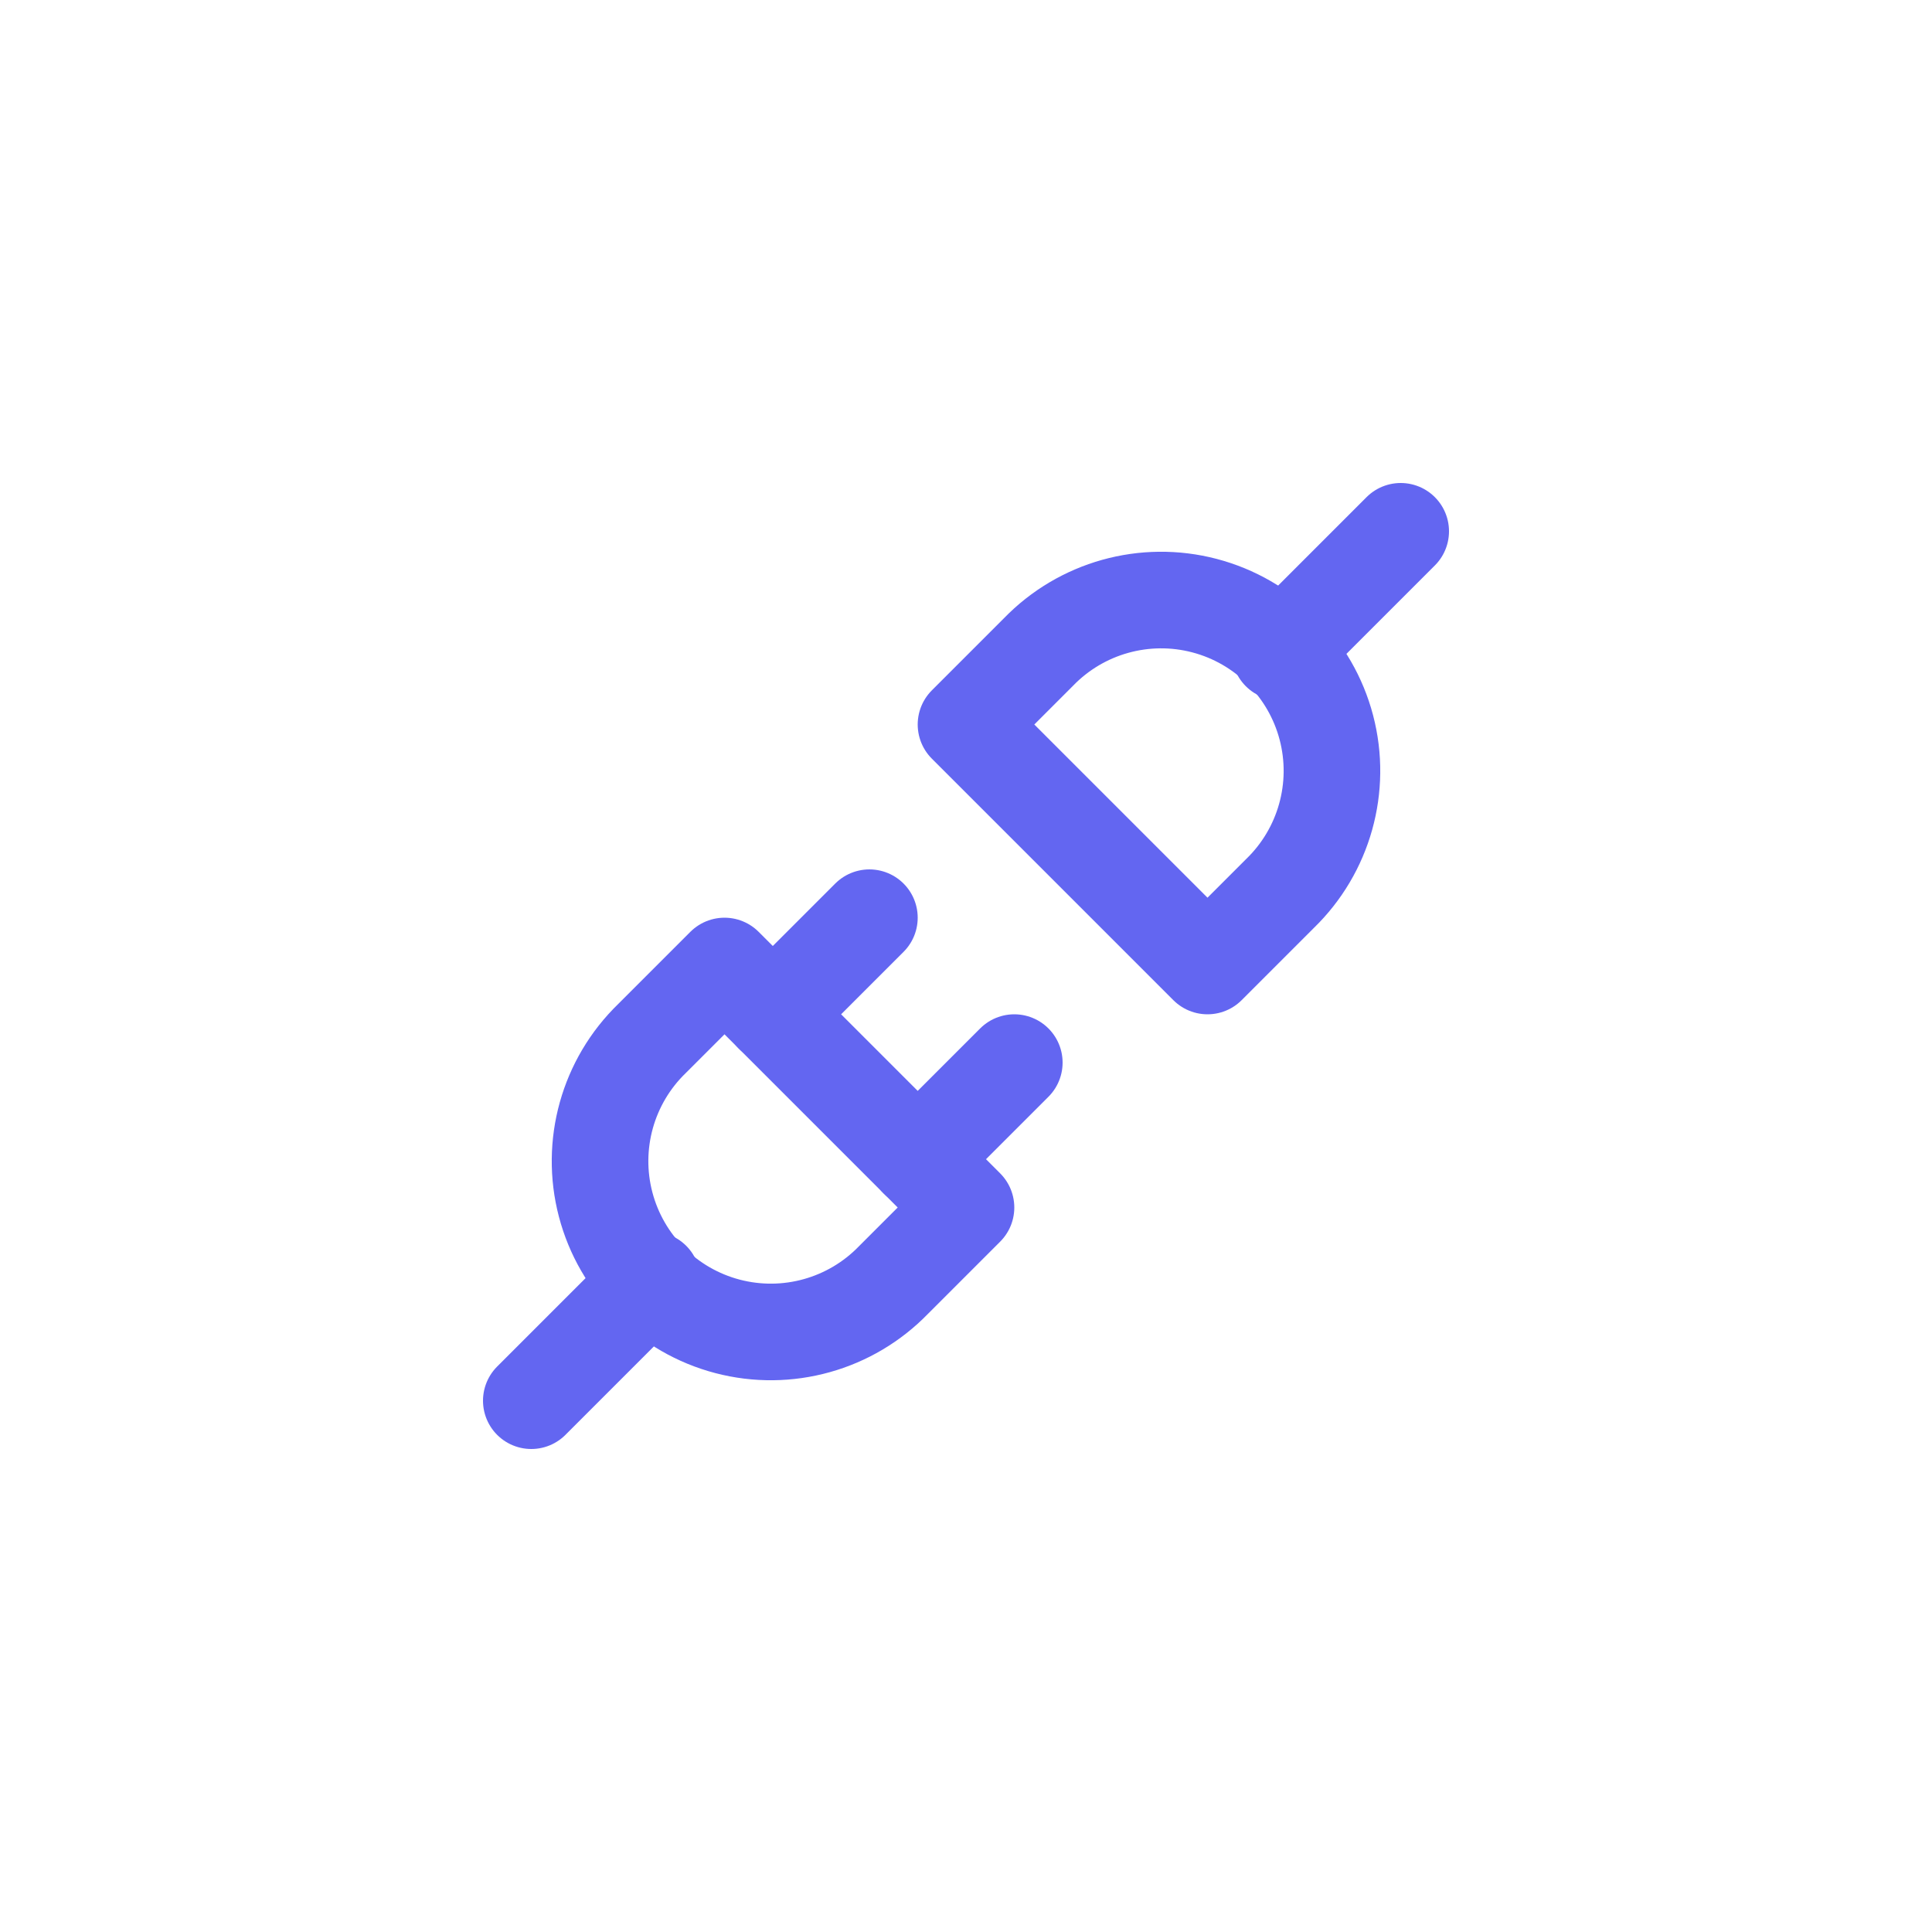
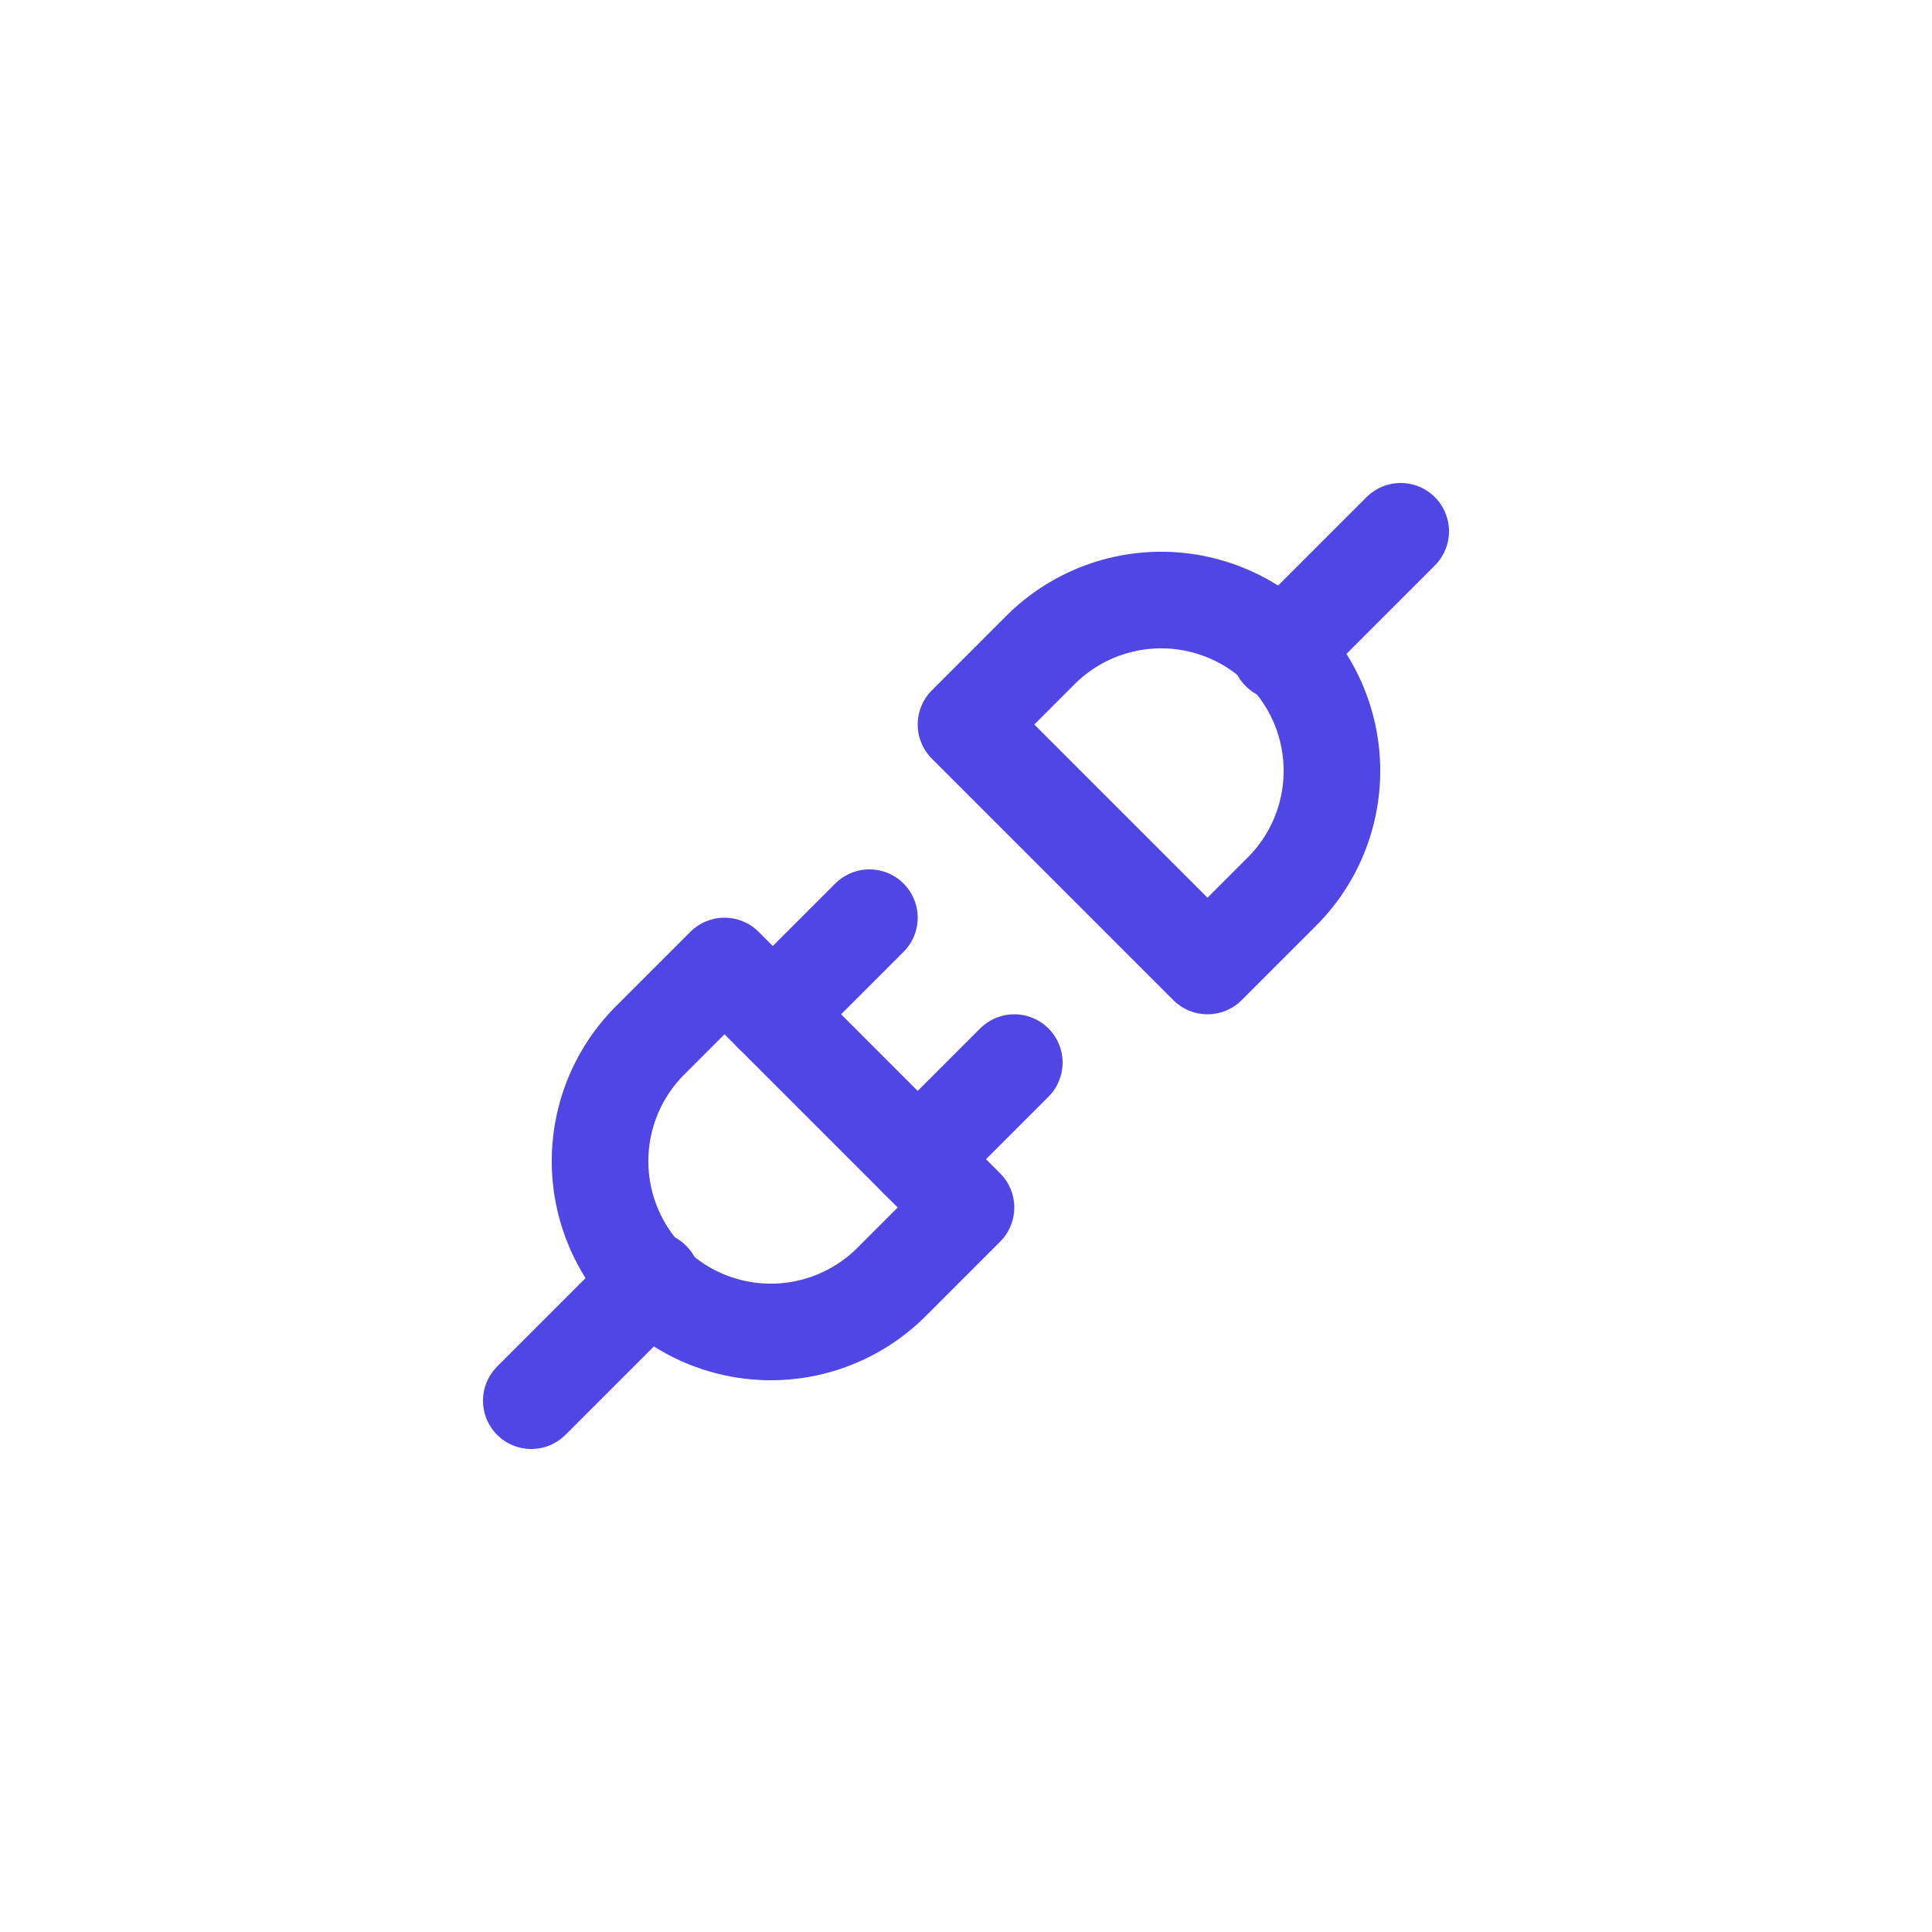
<svg xmlns="http://www.w3.org/2000/svg" viewBox="0 0 96 96">
-   <g transform="translate(19.2,19.2) scale(2.4)" fill="none" stroke="#6366f1" stroke-width="2" stroke-linecap="round" stroke-linejoin="round">
+   <style>.a{color:#4f46e5}@media(prefers-color-scheme:dark){.a{color:#818cf8}}</style>
+   <g class="a" color="#6366f1" transform="translate(19.2,19.2) scale(2.4)" fill="none" stroke="currentColor" stroke-width="2" stroke-linecap="round" stroke-linejoin="round">
    <path d="M7 12l5 5l-1.5 1.5a3.536 3.536 0 1 1 -5 -5l1.5 -1.5" />
    <path d="M17 12l-5 -5l1.5 -1.5a3.536 3.536 0 1 1 5 5l-1.5 1.5" />
    <path d="M3 21l2.5 -2.5" />
    <path d="M18.5 5.5l2.5 -2.5" />
    <path d="M10 11l-2 2" />
    <path d="M13 14l-2 2" />
  </g>
</svg>
